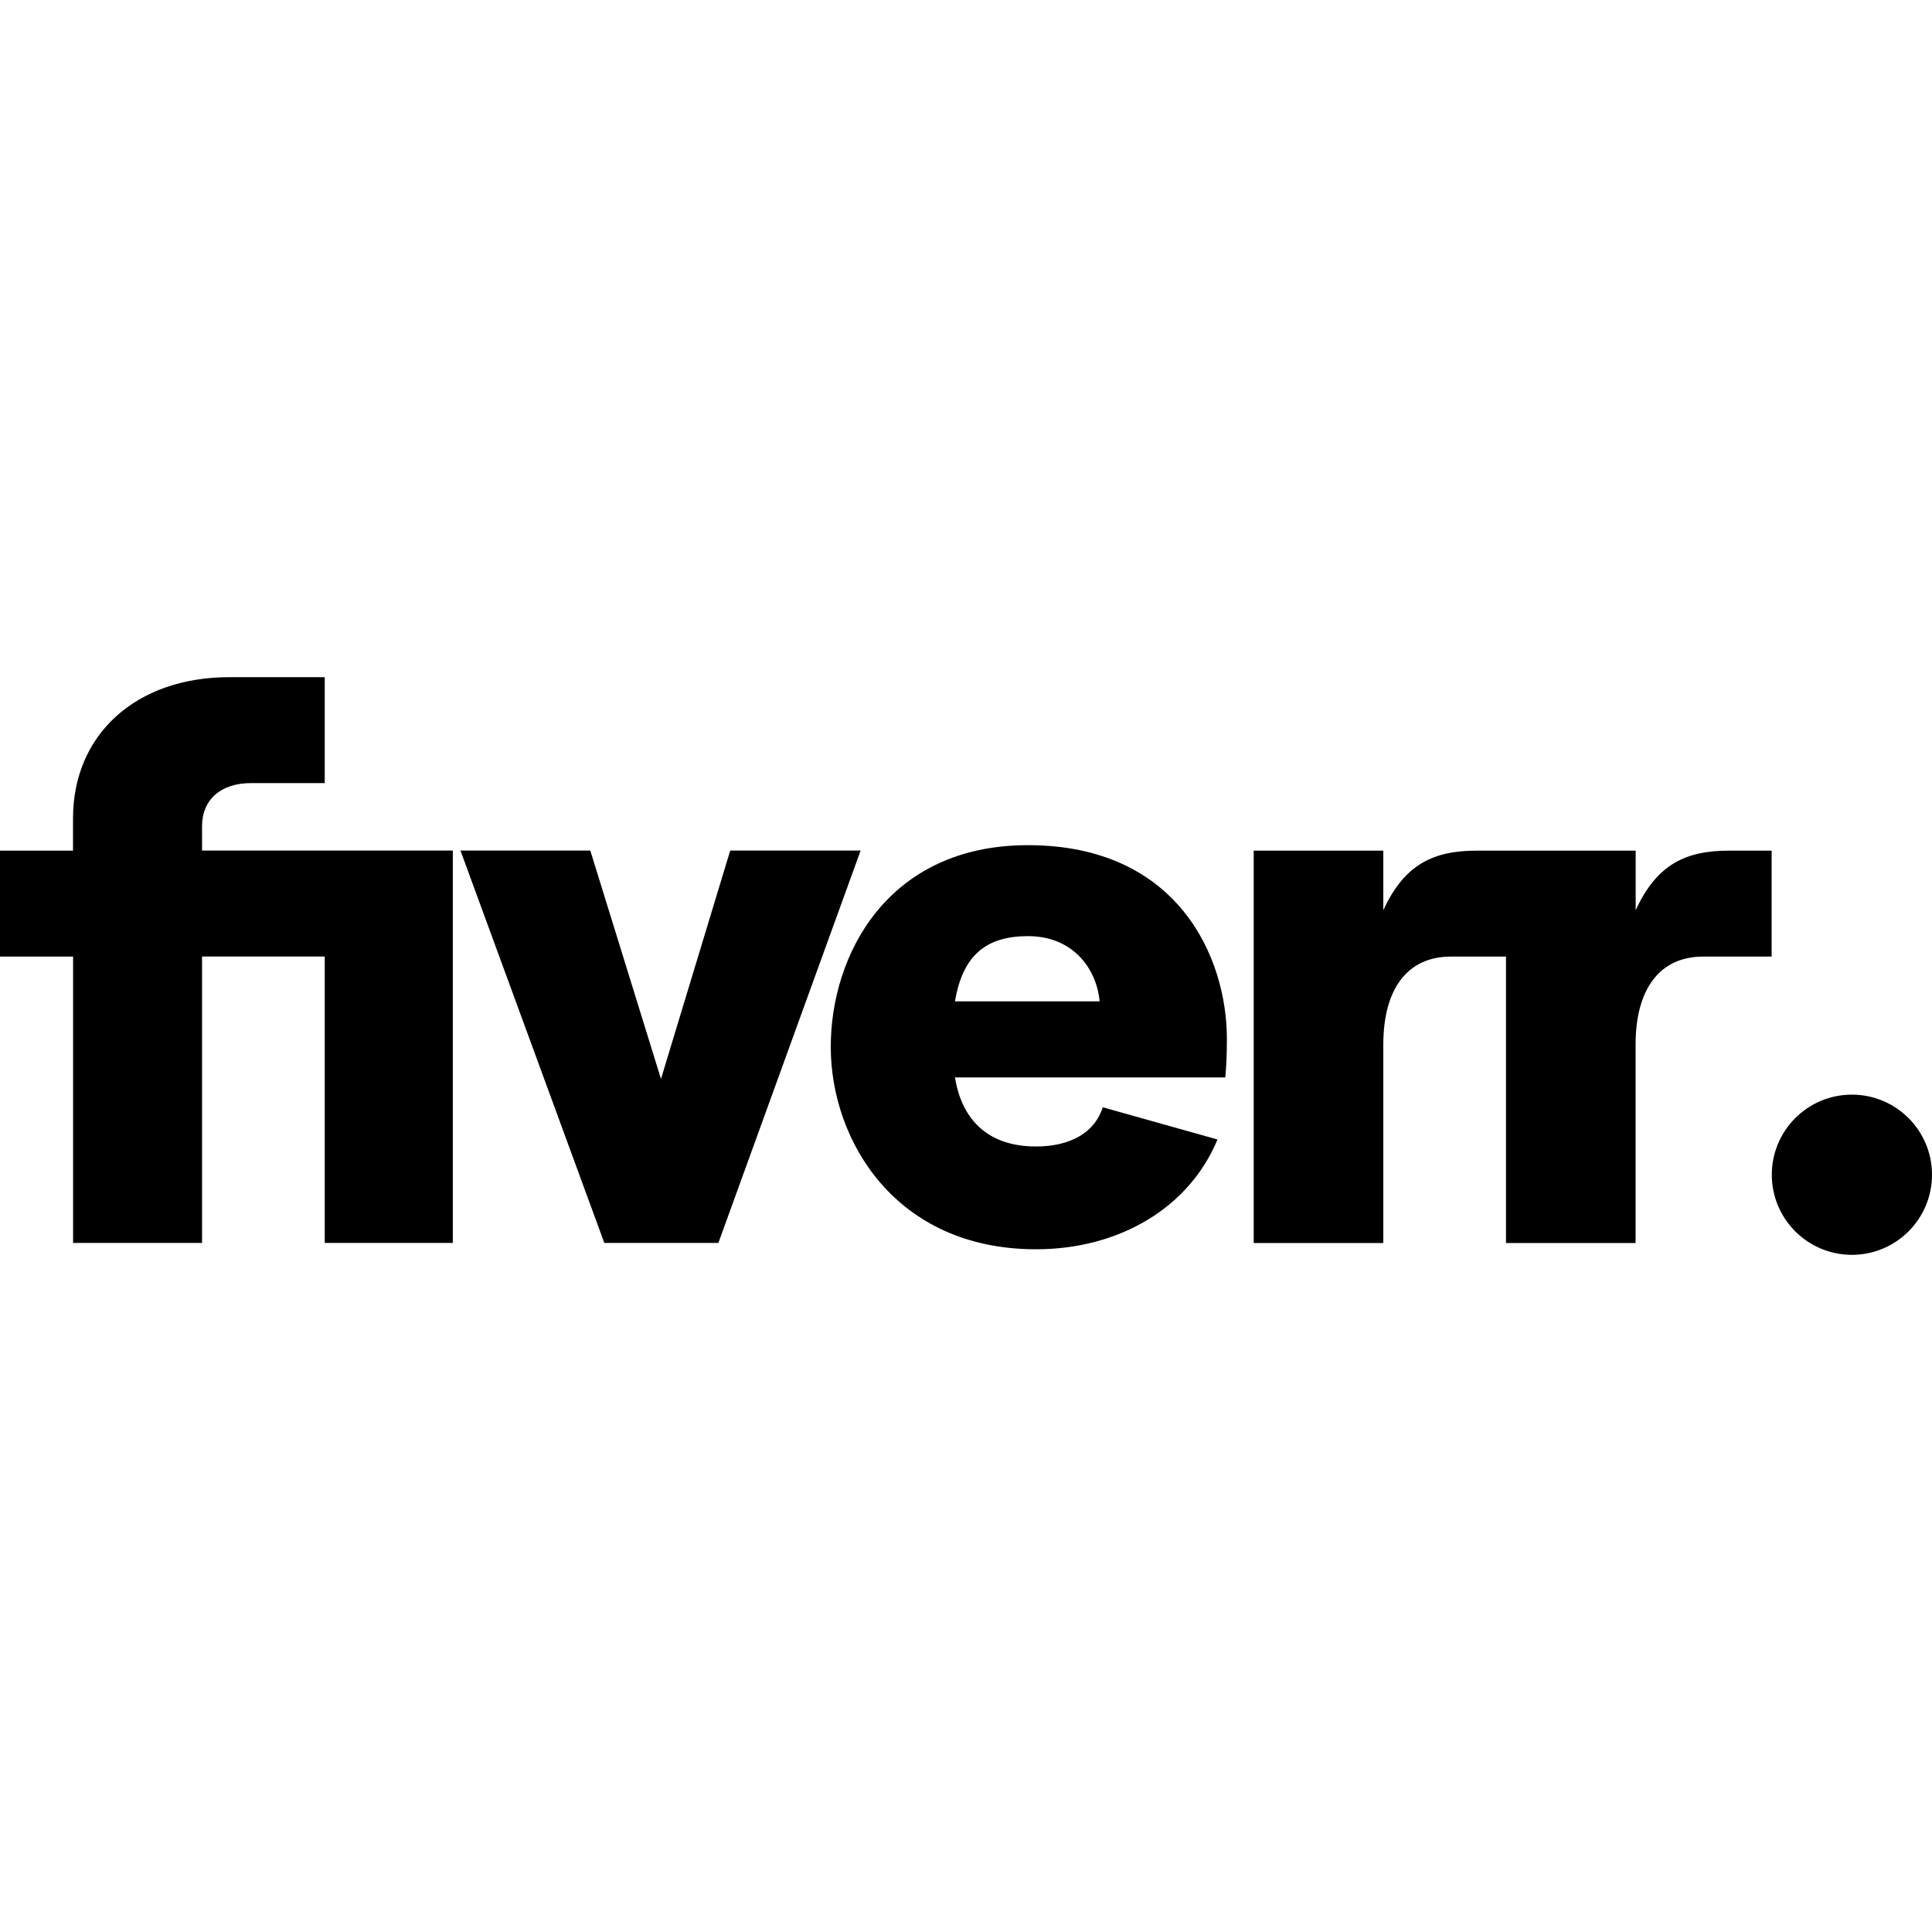
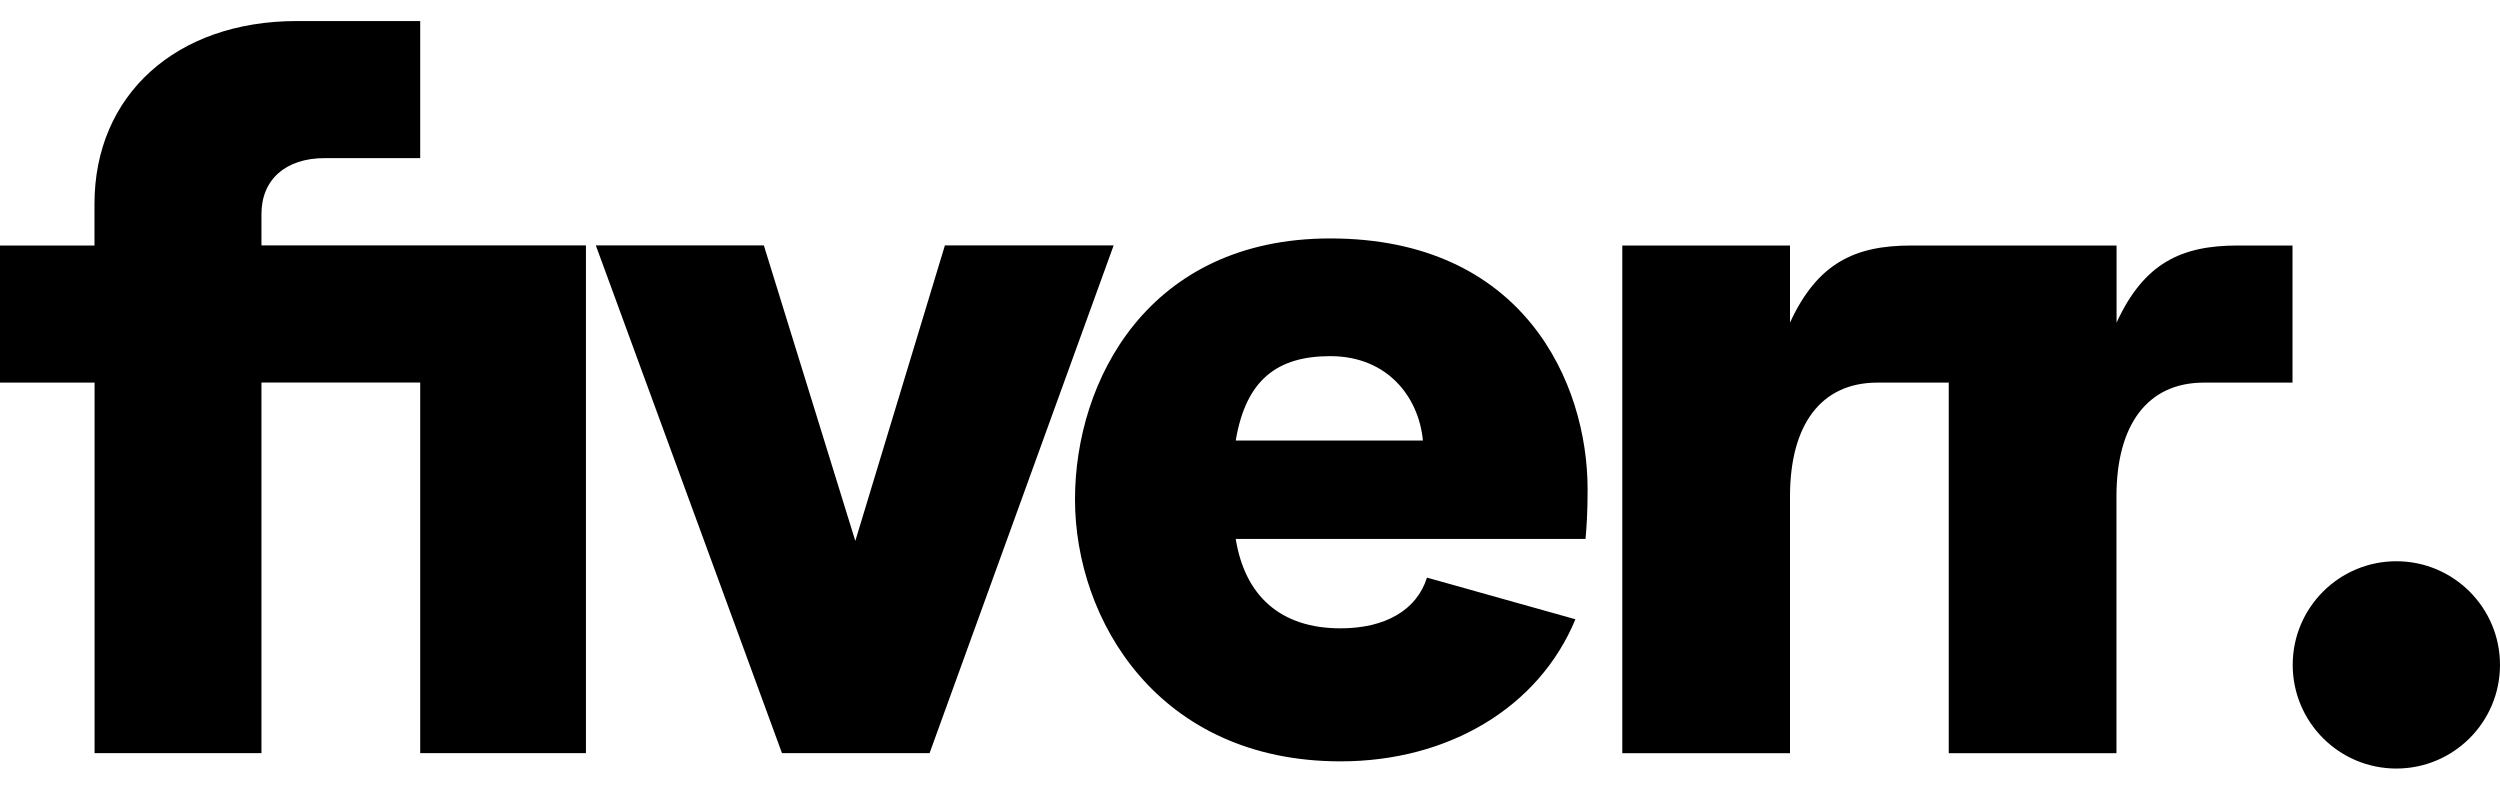
- <svg xmlns="http://www.w3.org/2000/svg" width="24" height="24" viewBox="0 0 24 24">
+ <svg xmlns="http://www.w3.org/2000/svg" viewBox="0 8.21 24 7.58">
  <path fill="currentColor" d="M23.004 15.588a.995.995 0 1 0 .002-1.99a.995.995 0 0 0-.002 1.99m-.996-3.705h-.85c-.546 0-.84.41-.84 1.092v2.466h-1.61v-3.558h-.684c-.547 0-.84.41-.84 1.092v2.466h-1.61v-4.874h1.61v.74c.264-.574.626-.74 1.163-.74h1.972v.74c.264-.574.625-.74 1.162-.74h.527zm-6.786 1.501h-3.359c.088.546.43.858 1.006.858c.43 0 .732-.175.83-.487l1.425.4c-.351.848-1.22 1.364-2.255 1.364c-1.748 0-2.549-1.355-2.549-2.515c0-1.14.703-2.505 2.45-2.505c1.856 0 2.471 1.384 2.471 2.408c0 .224-.01.37-.02.477zm-1.562-.945c-.04-.42-.342-.81-.889-.81c-.508 0-.81.225-.908.81zM7.508 15.44h1.416l1.767-4.874h-1.62l-.86 2.837l-.878-2.837H5.72l1.787 4.874zm-6.6 0H2.51v-3.558h1.524v3.558h1.591v-4.874H2.51v-.302c0-.332.235-.536.606-.536h.918V8.412H2.85c-1.162 0-1.943.712-1.943 1.755v.4H0v1.316h.908v3.558z" />
</svg>
